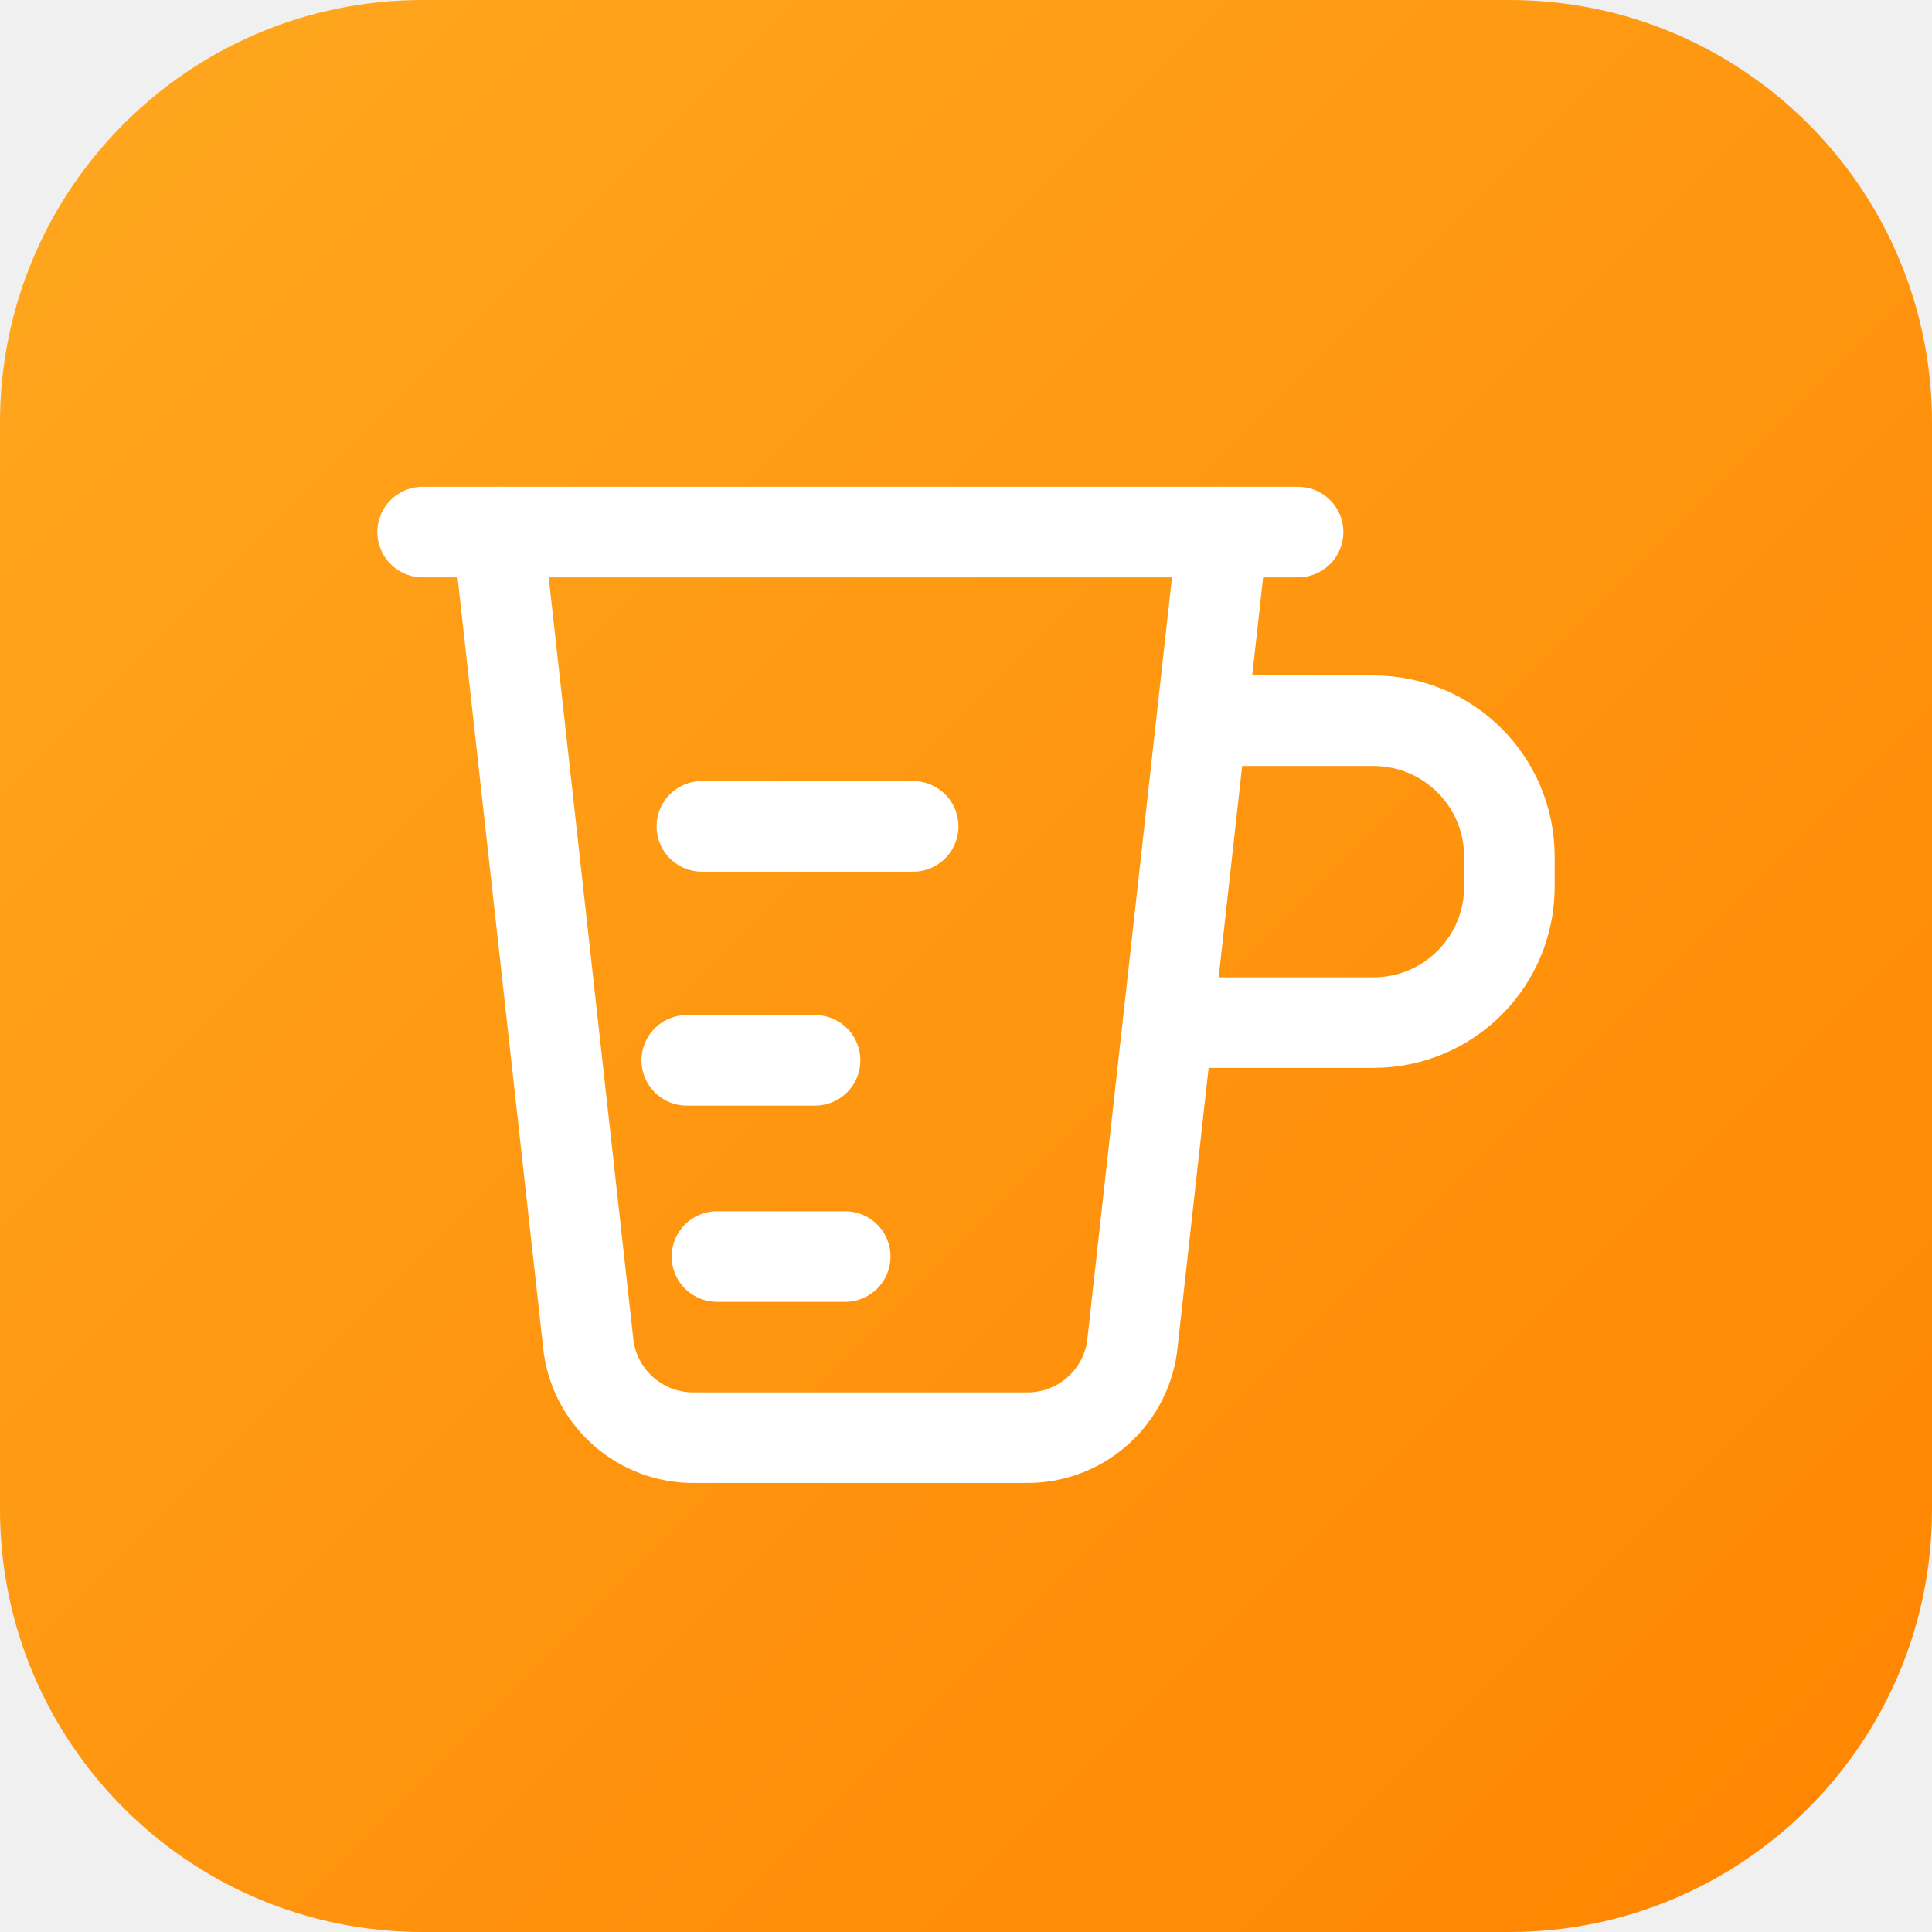
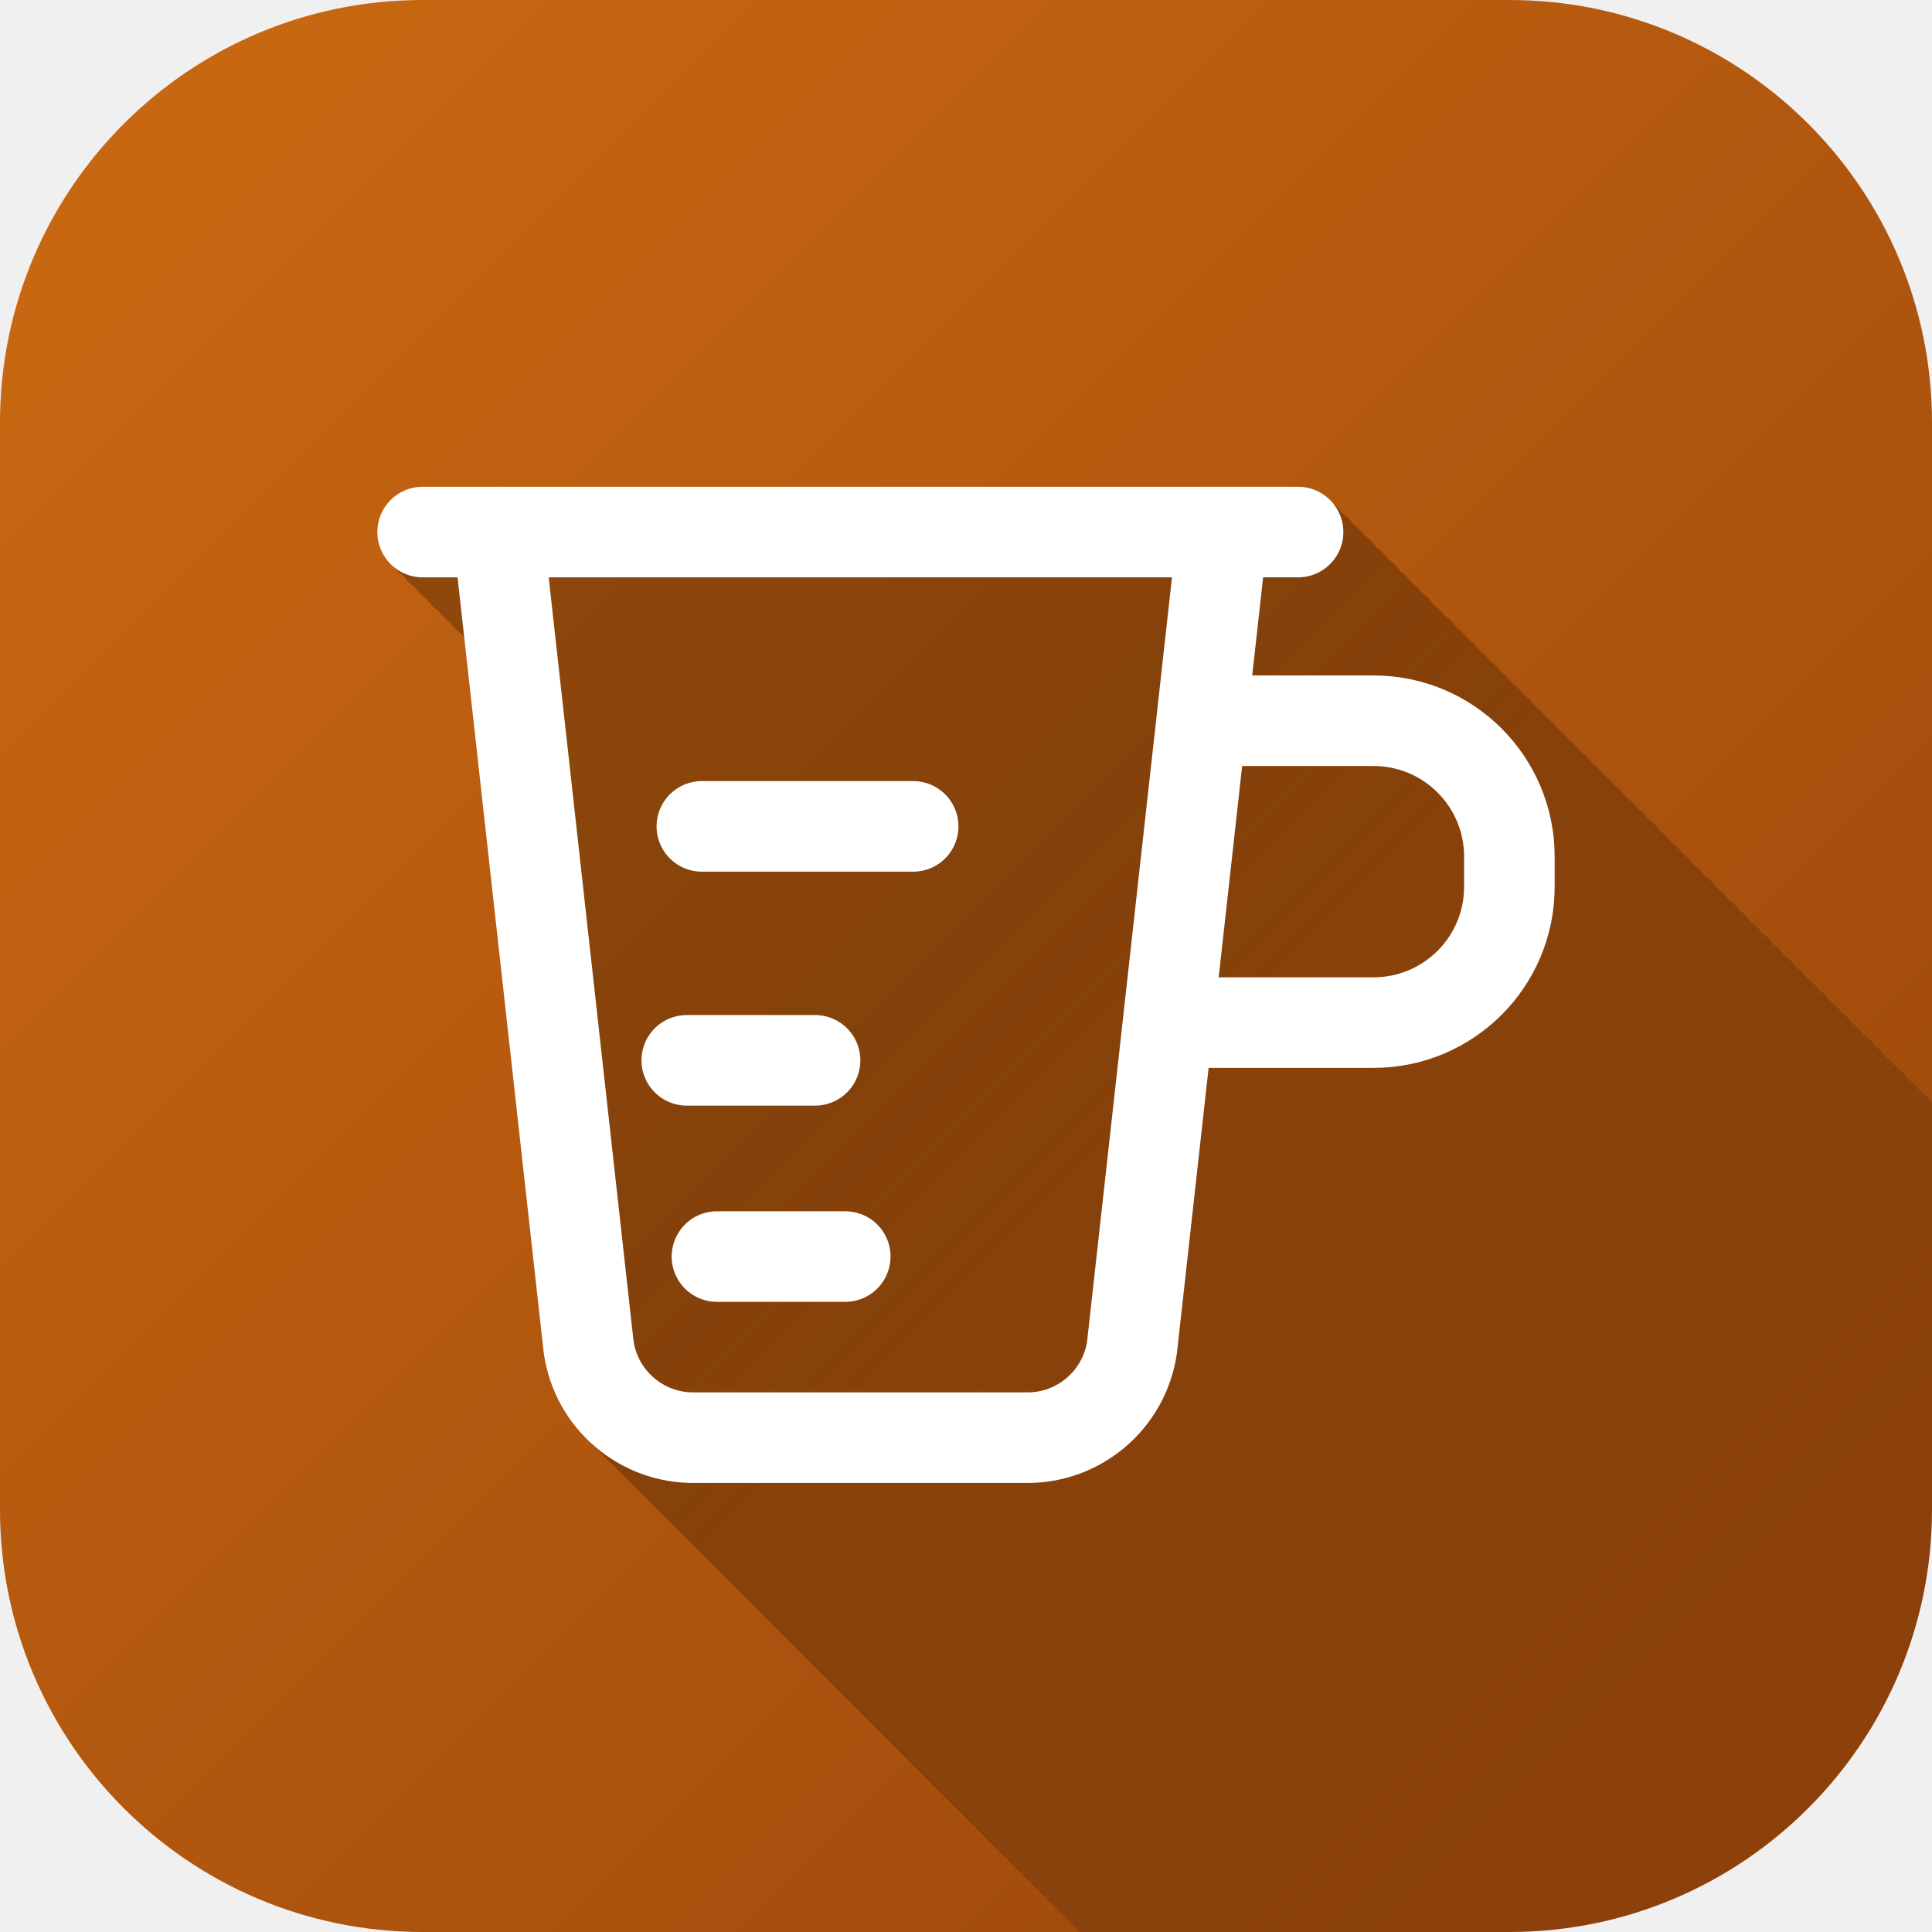
<svg xmlns="http://www.w3.org/2000/svg" viewBox="0 0 512 512" width="512" height="512">
  <defs>
    <clipPath id="rounded-bg">
      <rect width="512" height="512" rx="112" ry="112" />
    </clipPath>
    <linearGradient id="bg-grad" x1="0" y1="0" x2="1" y2="1">
-       <stop offset="0%" stop-color="#ffa81f" />
-       <stop offset="100%" stop-color="#ff8400" />
+       <stop offset="0%" stop-color="#cc6a12" />
+       <stop offset="100%" stop-color="#97440b" />
    </linearGradient>
+     <linearGradient id="fade" gradientUnits="userSpaceOnUse" x1="256" y1="256" x2="560" y2="560">
+       <stop offset="0%" stop-color="#fff" stop-opacity="1" />
+       <stop offset="100%" stop-color="#fff" stop-opacity="0.15" />
+     </linearGradient>
+     <mask id="fade-mask" maskUnits="userSpaceOnUse" x="0" y="0" width="512" height="512">
+       <rect width="512" height="512" fill="url(#fade)" />
+     </mask>
+     <g id="cup" transform="translate(-28 -9)">
+       <g fill="none" stroke-width="24" stroke-linecap="round" stroke-linejoin="round" stroke="#000">
+         <path d="M140 150H372" />
+         <path d="M160 150 184 366a28 28 0 0 0 28 24h88a28 28 0 0 0 28-24L352 150" />
+         <path d="M348 200H392a36 36 0 0 1 36 36v8a36 36 0 0 1-36 36H338" />
+         <path d="M214 228h56M210 290h34M218 342h34" />
+       </g>
+     </g>
  </defs>
  <g clip-path="url(#rounded-bg)">
    <rect width="512" height="512" fill="url(#bg-grad)" />
-     <g transform="translate(-28 -9)" fill="none" stroke="#ffffff" stroke-width="24" stroke-linecap="round" stroke-linejoin="round">
-       <path d="M140 150H372" />
-       <path d="M160 150 184 366a28 28 0 0 0 28 24h88a28 28 0 0 0 28-24L352 150" />
-       <path d="M348 200H392a36 36 0 0 1 36 36v8a36 36 0 0 1-36 36H338" />
-       <path d="M214 228h56M210 290h34M218 342h34" />
+     <g opacity="0.25" mask="url(#fade-mask)">
+       <use href="#cup" x="2" y="2" />
+       <use href="#cup" x="5" y="5" />
+       <use href="#cup" x="8" y="8" />
+       <use href="#cup" x="11" y="11" />
+       <use href="#cup" x="14" y="14" />
+       <use href="#cup" x="17" y="17" />
+       <use href="#cup" x="20" y="20" />
+       <use href="#cup" x="23" y="23" />
+       <use href="#cup" x="26" y="26" />
+       <use href="#cup" x="29" y="29" />
+       <use href="#cup" x="32" y="32" />
+       <use href="#cup" x="35" y="35" />
+       <use href="#cup" x="38" y="38" />
+       <use href="#cup" x="41" y="41" />
+       <use href="#cup" x="44" y="44" />
+       <use href="#cup" x="47" y="47" />
+       <use href="#cup" x="50" y="50" />
+       <use href="#cup" x="53" y="53" />
+       <use href="#cup" x="56" y="56" />
+       <use href="#cup" x="59" y="59" />
+       <use href="#cup" x="62" y="62" />
+       <use href="#cup" x="65" y="65" />
+       <use href="#cup" x="68" y="68" />
+       <use href="#cup" x="71" y="71" />
+       <use href="#cup" x="74" y="74" />
+       <use href="#cup" x="77" y="77" />
+       <use href="#cup" x="80" y="80" />
+       <use href="#cup" x="83" y="83" />
+       <use href="#cup" x="86" y="86" />
+       <use href="#cup" x="89" y="89" />
+       <use href="#cup" x="92" y="92" />
+       <use href="#cup" x="95" y="95" />
+       <use href="#cup" x="98" y="98" />
+       <use href="#cup" x="101" y="101" />
+       <use href="#cup" x="104" y="104" />
+       <use href="#cup" x="107" y="107" />
+       <use href="#cup" x="110" y="110" />
+       <use href="#cup" x="113" y="113" />
+       <use href="#cup" x="116" y="116" />
+       <use href="#cup" x="119" y="119" />
+       <use href="#cup" x="122" y="122" />
+       <use href="#cup" x="125" y="125" />
+       <use href="#cup" x="128" y="128" />
+       <use href="#cup" x="131" y="131" />
+       <use href="#cup" x="134" y="134" />
+       <use href="#cup" x="137" y="137" />
+       <use href="#cup" x="140" y="140" />
+       <use href="#cup" x="143" y="143" />
+       <use href="#cup" x="146" y="146" />
+       <use href="#cup" x="149" y="149" />
+       <use href="#cup" x="152" y="152" />
+       <use href="#cup" x="155" y="155" />
+       <use href="#cup" x="158" y="158" />
+       <use href="#cup" x="161" y="161" />
+       <use href="#cup" x="164" y="164" />
+       <use href="#cup" x="167" y="167" />
+       <use href="#cup" x="170" y="170" />
+       <use href="#cup" x="173" y="173" />
+       <use href="#cup" x="176" y="176" />
+       <use href="#cup" x="179" y="179" />
+       <use href="#cup" x="182" y="182" />
+       <use href="#cup" x="185" y="185" />
+       <use href="#cup" x="188" y="188" />
+       <use href="#cup" x="191" y="191" />
+       <use href="#cup" x="194" y="194" />
+       <use href="#cup" x="197" y="197" />
+       <use href="#cup" x="200" y="200" />
+       <use href="#cup" x="203" y="203" />
+       <use href="#cup" x="206" y="206" />
+       <use href="#cup" x="209" y="209" />
+       <use href="#cup" x="212" y="212" />
+       <use href="#cup" x="215" y="215" />
+       <use href="#cup" x="218" y="218" />
+       <use href="#cup" x="221" y="221" />
+       <use href="#cup" x="224" y="224" />
+       <use href="#cup" x="227" y="227" />
+       <use href="#cup" x="230" y="230" />
+       <use href="#cup" x="233" y="233" />
+       <use href="#cup" x="236" y="236" />
+       <use href="#cup" x="239" y="239" />
+       <use href="#cup" x="242" y="242" />
+       <use href="#cup" x="245" y="245" />
+       <use href="#cup" x="248" y="248" />
+       <use href="#cup" x="251" y="251" />
+       <use href="#cup" x="254" y="254" />
+       <use href="#cup" x="257" y="257" />
+       <use href="#cup" x="260" y="260" />
+       <use href="#cup" x="263" y="263" />
+       <use href="#cup" x="266" y="266" />
+       <use href="#cup" x="269" y="269" />
+       <use href="#cup" x="272" y="272" />
+       <use href="#cup" x="275" y="275" />
+       <use href="#cup" x="278" y="278" />
+       <use href="#cup" x="281" y="281" />
+       <use href="#cup" x="284" y="284" />
+       <use href="#cup" x="287" y="287" />
+       <use href="#cup" x="290" y="290" />
+       <use href="#cup" x="293" y="293" />
+       <use href="#cup" x="296" y="296" />
+       <use href="#cup" x="299" y="299" />
+     </g>
+     <g transform="translate(-28 -9)">
+       <g fill="none" stroke-width="24" stroke-linecap="round" stroke-linejoin="round" stroke="#fff">
+         <path d="M140 150H372" />
+         <path d="M160 150 184 366a28 28 0 0 0 28 24h88a28 28 0 0 0 28-24L352 150" />
+         <path d="M348 200H392a36 36 0 0 1 36 36v8a36 36 0 0 1-36 36H338" />
+         <path d="M214 228h56M210 290h34M218 342h34" />
+       </g>
    </g>
  </g>
</svg>
